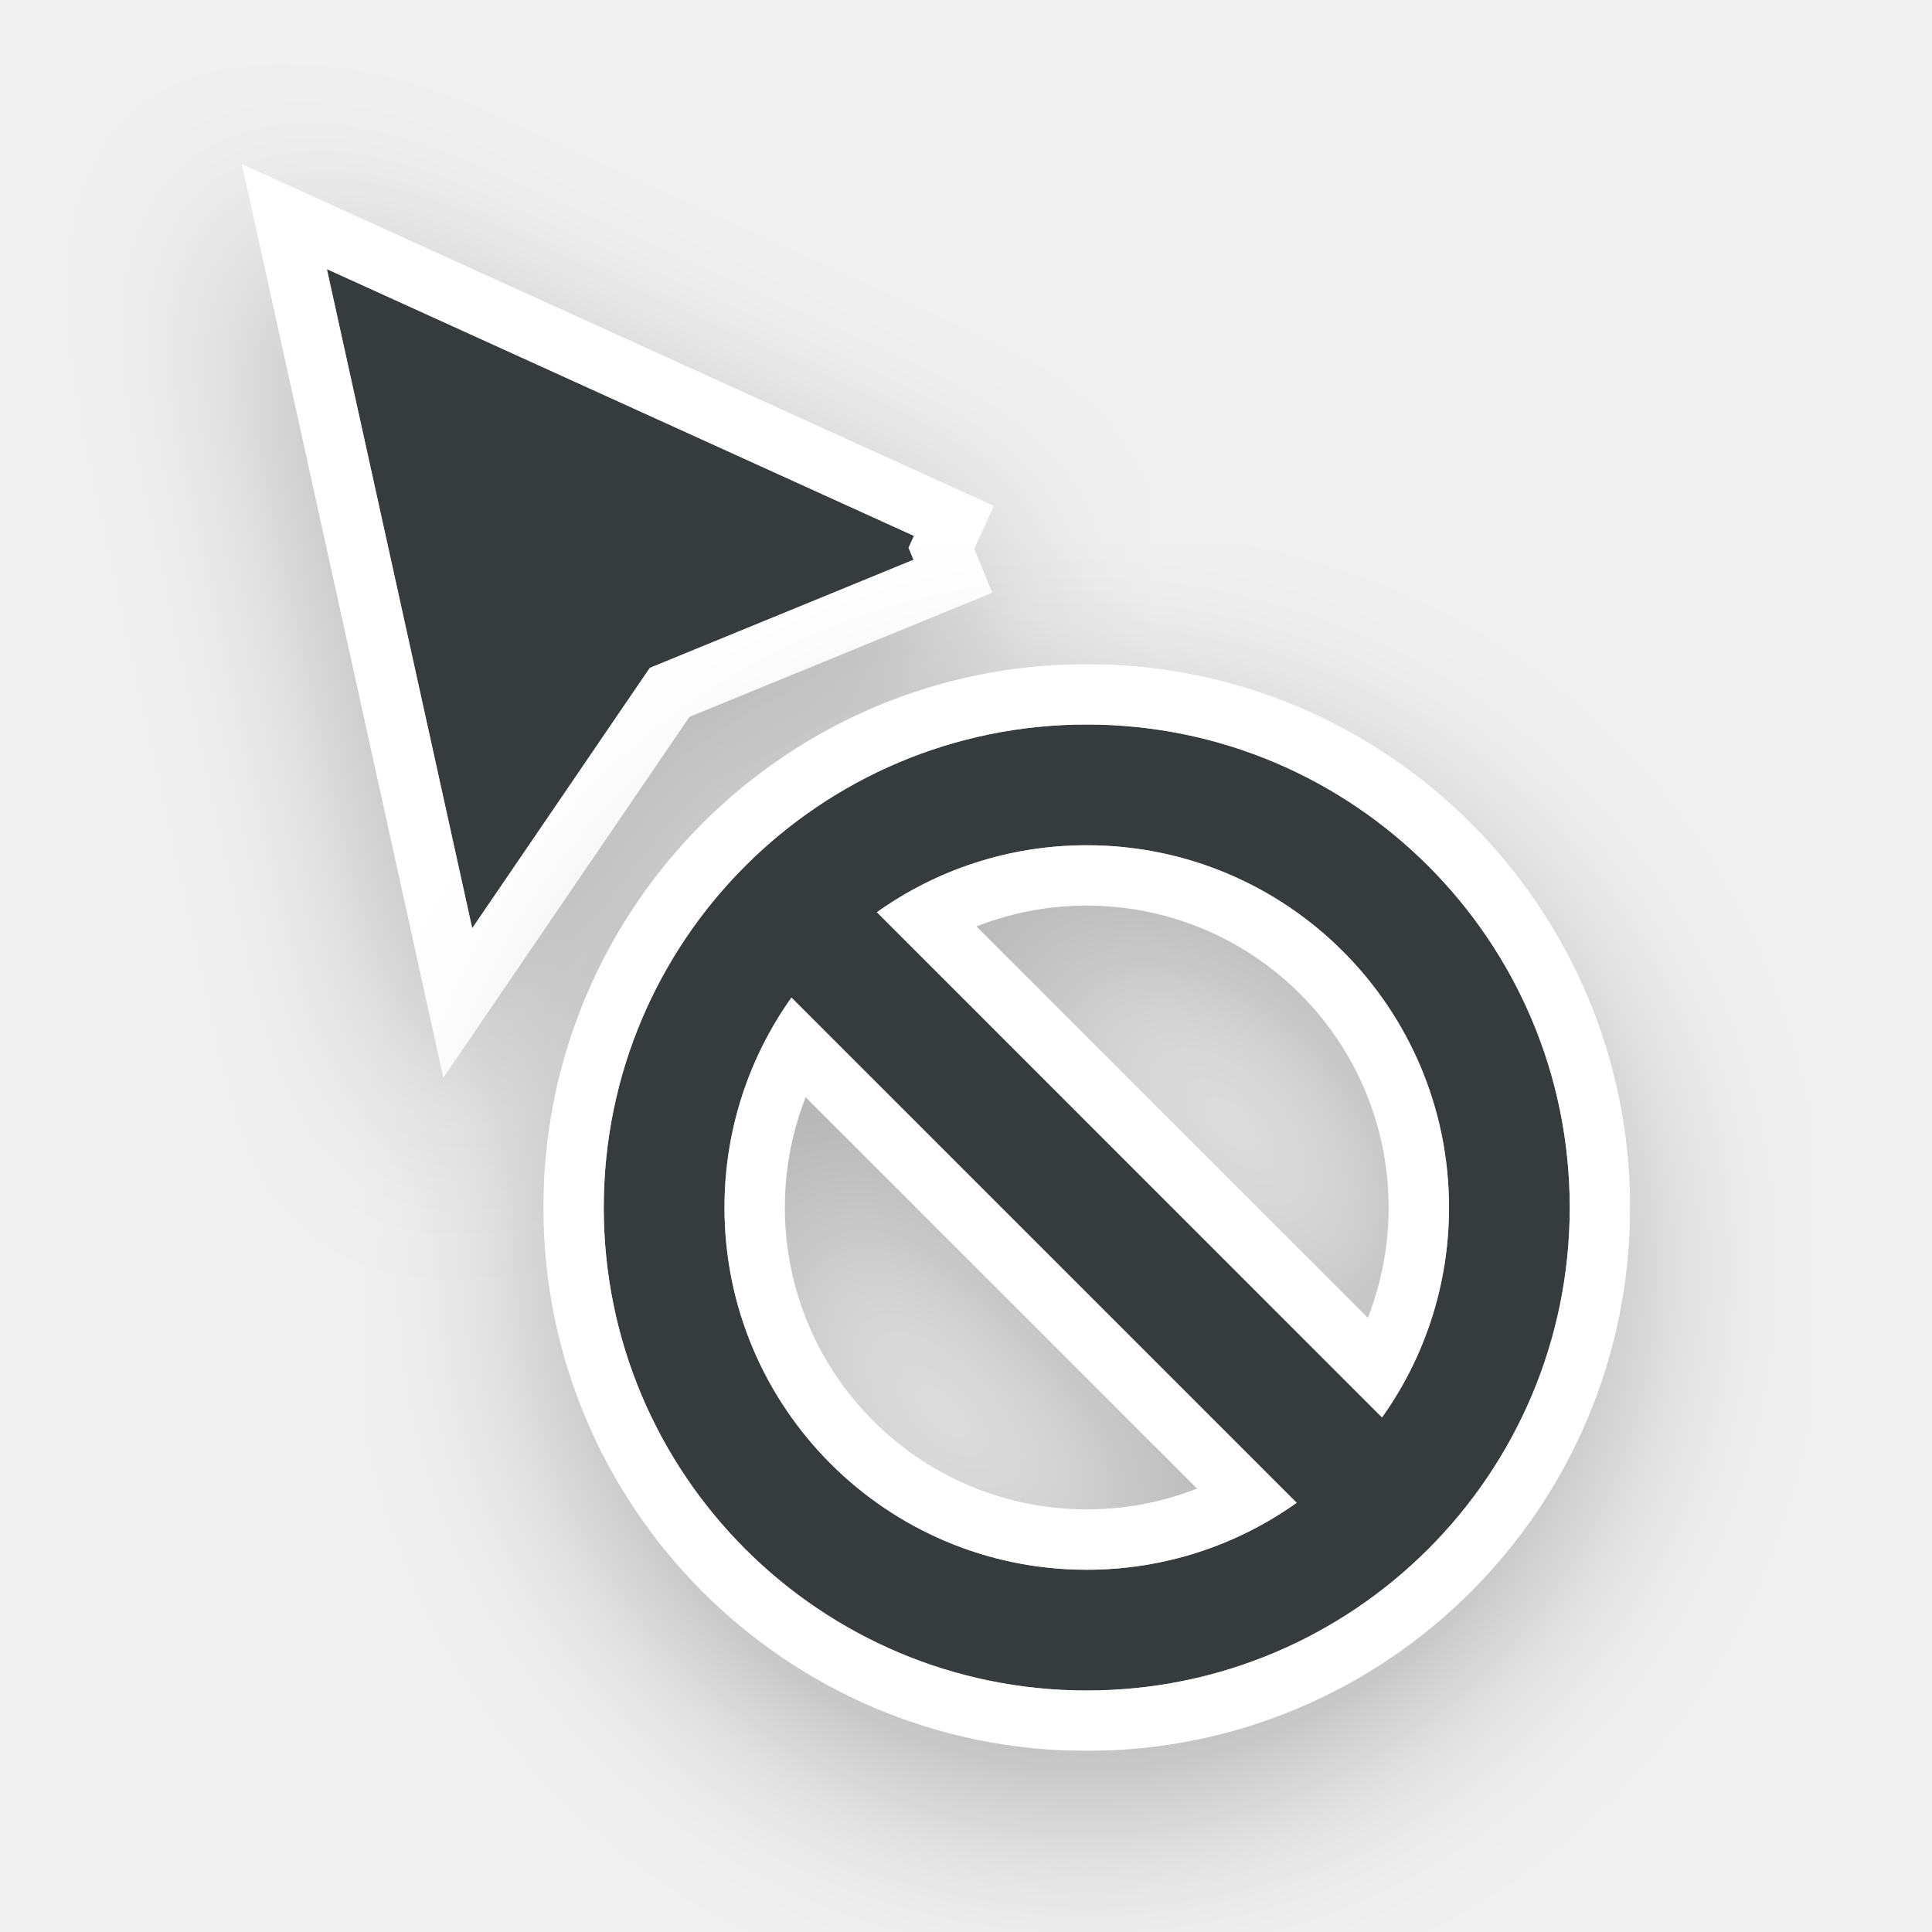
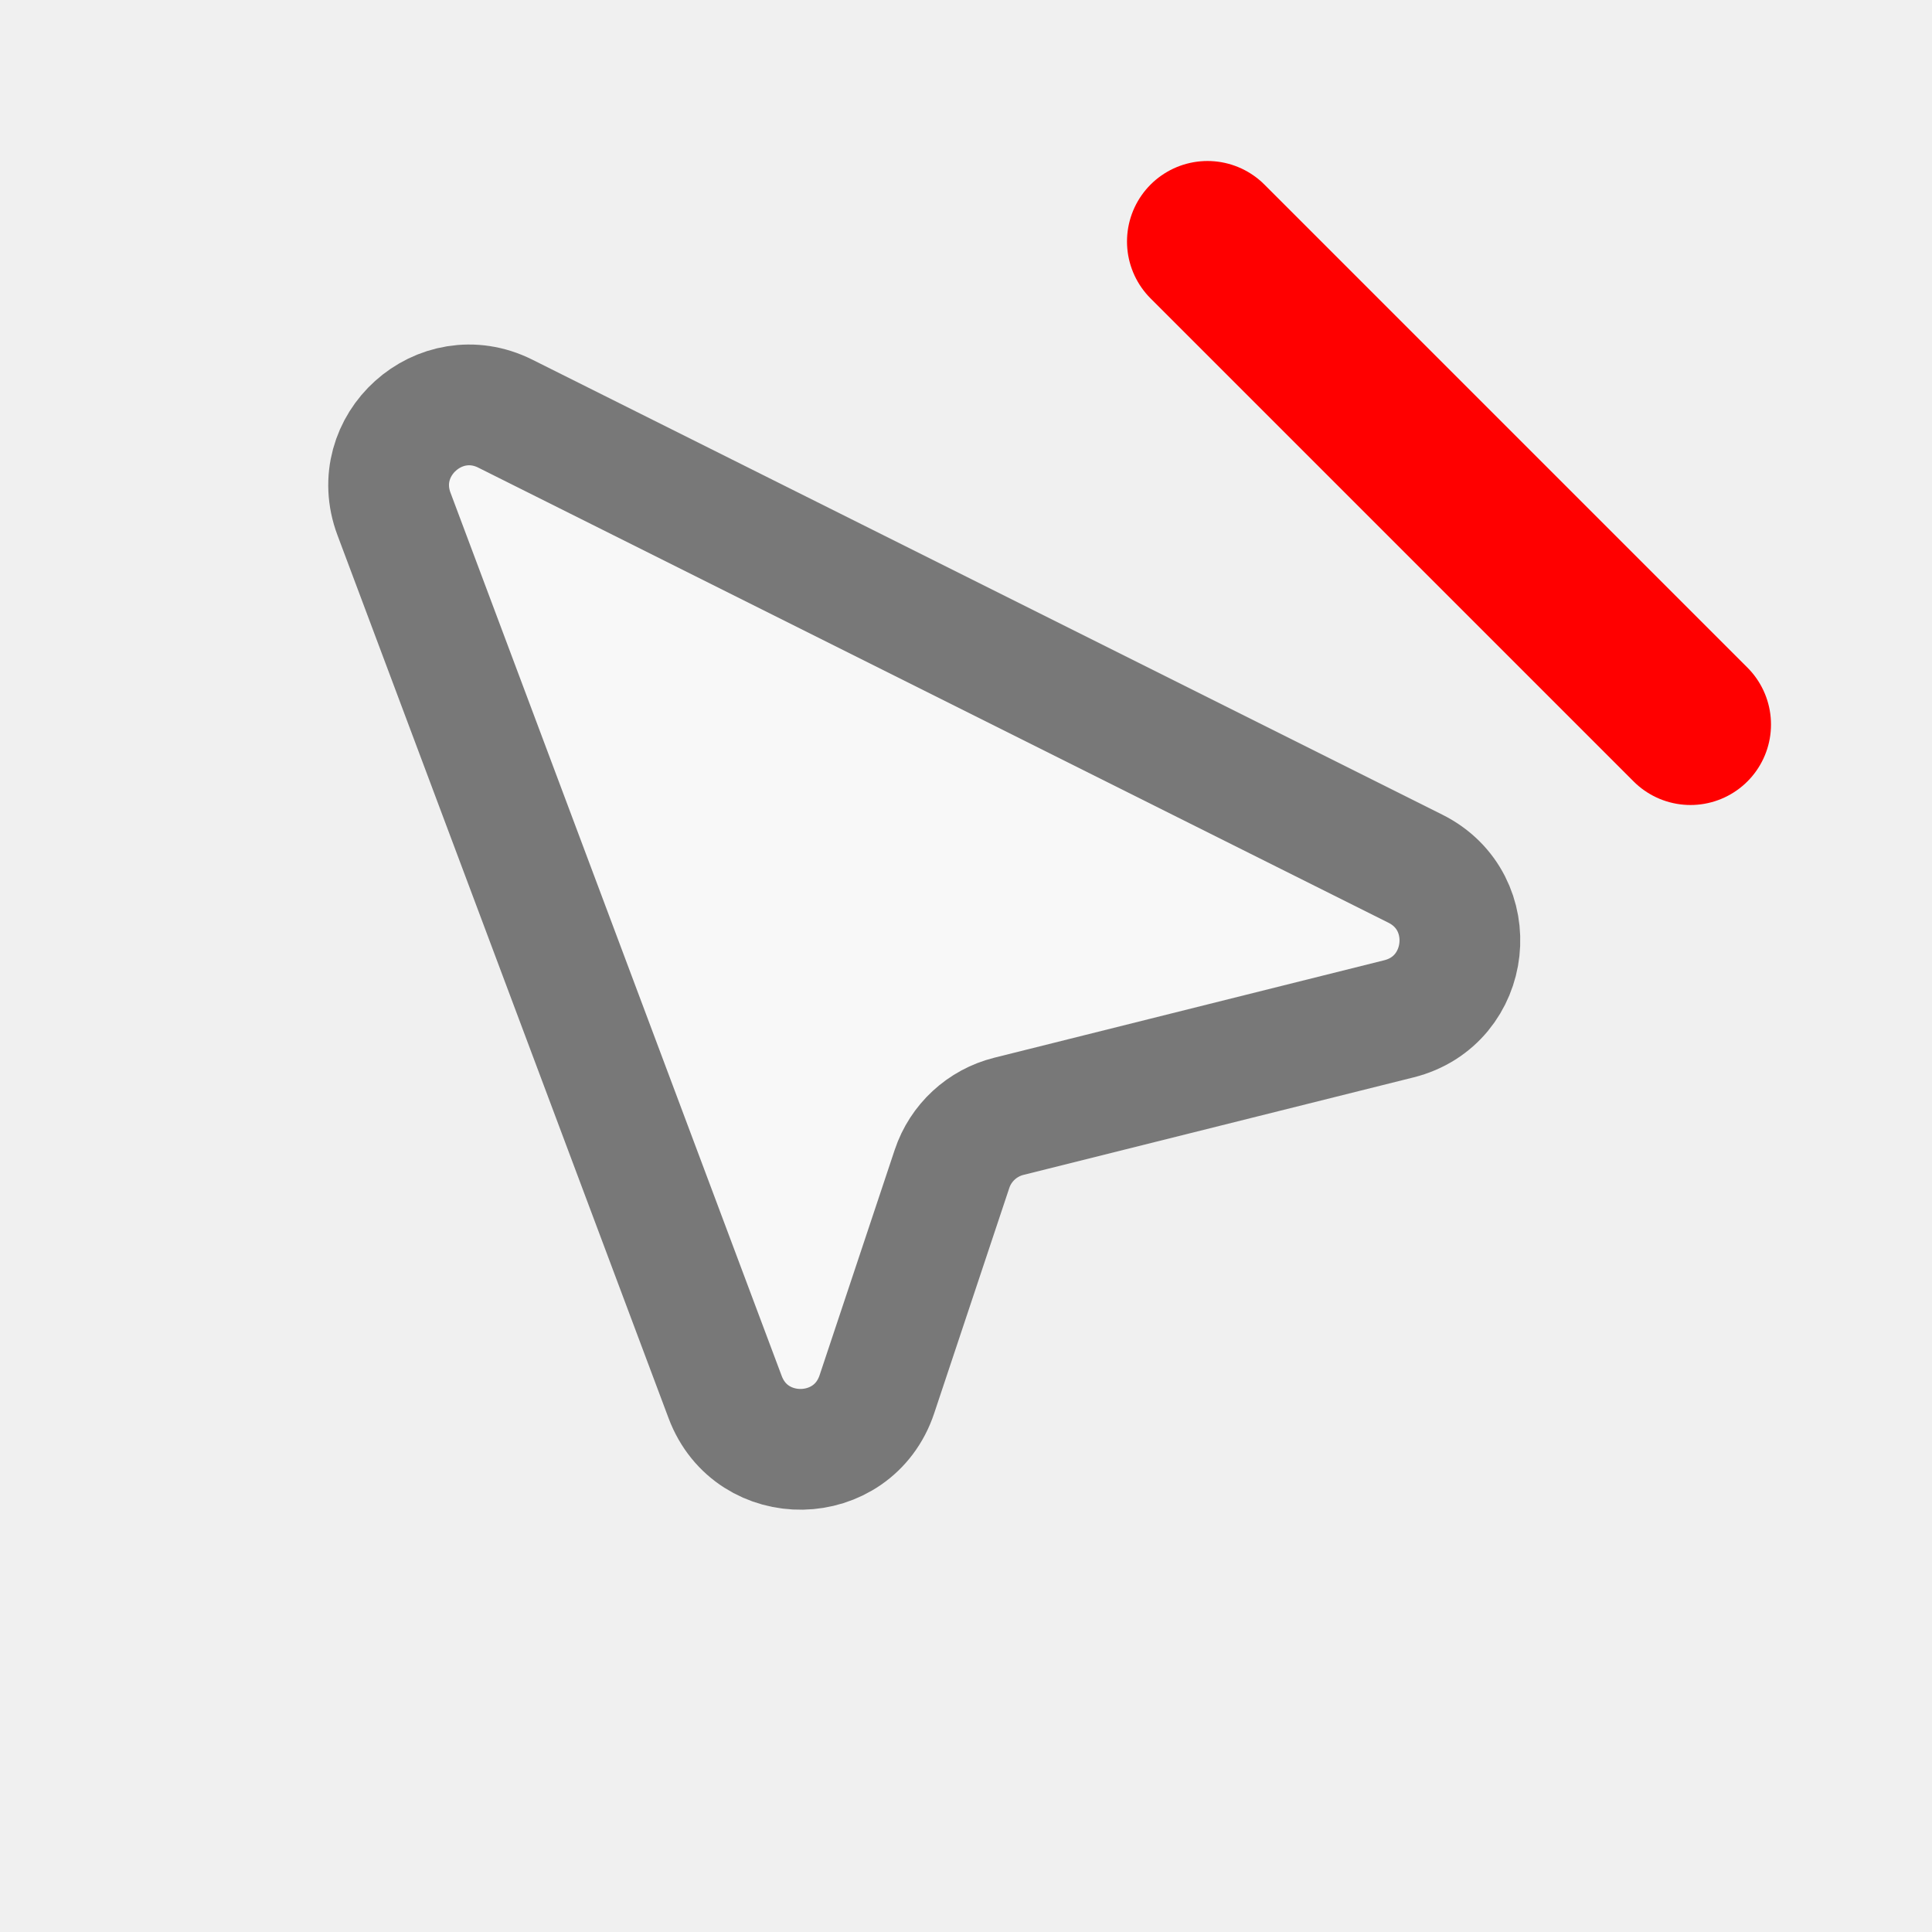
- <svg xmlns="http://www.w3.org/2000/svg" width="32" height="32" viewBox="0 0 32 32" fill="none">
-   <g clip-path="url(#clip0_12_184)">
-     <g filter="url(#filter0_d_12_184)">
-       <path fill-rule="evenodd" clip-rule="evenodd" d="M15.592 9.082L5.414 4.457L7.821 15.375L10.763 11.063L15.592 9.082V9.082Z" fill="#363B3E" />
-       <path d="M5.621 4.002L15.799 8.627L15.592 9.082L15.783 9.545L11.091 11.468L8.234 15.657L7.582 16.613L7.333 15.482L4.925 4.564L4.71 3.588L5.621 4.002Z" stroke="white" />
-     </g>
-     <g filter="url(#filter1_d_12_184)">
-       <mask id="path-3-outside-1_12_184" maskUnits="userSpaceOnUse" x="9" y="11" width="18" height="18" fill="black">
-         <rect fill="white" x="9" y="11" width="18" height="18" />
-         <path fill-rule="evenodd" clip-rule="evenodd" d="M21.477 24.891C20.496 25.589 19.296 26 18 26C14.686 26 12 23.314 12 20C12 18.704 12.411 17.504 13.109 16.523L21.477 24.891V24.891ZM22.891 23.477C23.589 22.496 24 21.296 24 20C24 16.686 21.314 14 18 14C16.704 14 15.504 14.411 14.524 15.109L22.891 23.477V23.477ZM18 28C22.418 28 26 24.418 26 20C26 15.582 22.418 12 18 12C13.582 12 10 15.582 10 20C10 24.418 13.582 28 18 28V28Z" />
-       </mask>
-       <path fill-rule="evenodd" clip-rule="evenodd" d="M21.477 24.891C20.496 25.589 19.296 26 18 26C14.686 26 12 23.314 12 20C12 18.704 12.411 17.504 13.109 16.523L21.477 24.891V24.891ZM22.891 23.477C23.589 22.496 24 21.296 24 20C24 16.686 21.314 14 18 14C16.704 14 15.504 14.411 14.524 15.109L22.891 23.477V23.477ZM18 28C22.418 28 26 24.418 26 20C26 15.582 22.418 12 18 12C13.582 12 10 15.582 10 20C10 24.418 13.582 28 18 28V28Z" fill="#363B3E" />
-       <path d="M13.109 16.523L13.816 15.816L12.98 14.98L12.295 15.943L13.109 16.523ZM14.524 15.109L13.943 14.295L12.98 14.98L13.816 15.816L14.524 15.109ZM21.477 24.891L20.896 24.076C20.079 24.658 19.081 25 18 25V26V27C19.511 27 20.912 26.52 22.057 25.705L21.477 24.891ZM18 26V25C15.239 25 13 22.761 13 20H12H11C11 23.866 14.134 27 18 27V26ZM12 20H13C13 18.919 13.342 17.921 13.924 17.104L13.109 16.523L12.295 15.943C11.48 17.088 11 18.489 11 20H12ZM13.109 16.523L12.402 17.231L20.769 25.598L21.477 24.891L22.184 24.184L13.816 15.816L13.109 16.523ZM22.891 23.477L23.705 24.057C24.52 22.912 25 21.511 25 20H24H23C23 21.081 22.658 22.079 22.076 22.896L22.891 23.477ZM24 20H25C25 16.134 21.866 13 18 13V14V15C20.761 15 23 17.239 23 20H24ZM18 14V13C16.489 13 15.088 13.48 13.943 14.295L14.524 15.109L15.104 15.924C15.921 15.342 16.919 15 18 15V14ZM14.524 15.109L13.816 15.816L22.184 24.184L22.891 23.477L23.598 22.769L15.231 14.402L14.524 15.109ZM18 28V29C22.971 29 27 24.971 27 20H26H25C25 23.866 21.866 27 18 27V28ZM26 20H27C27 15.029 22.971 11 18 11V12V13C21.866 13 25 16.134 25 20H26ZM18 12V11C13.029 11 9 15.029 9 20H10H11C11 16.134 14.134 13 18 13V12ZM10 20H9C9 24.971 13.029 29 18 29V28V27C14.134 27 11 23.866 11 20H10Z" fill="white" mask="url(#path-3-outside-1_12_184)" />
-     </g>
-   </g>
-   <defs>
-     <filter id="filter0_d_12_184" x="1.006" y="0.719" width="18" height="21.131" filterUnits="userSpaceOnUse" color-interpolation-filters="sRGB">
-       <feFlood flood-opacity="0" result="BackgroundImageFix" />
-       <feColorMatrix in="SourceAlpha" type="matrix" values="0 0 0 0 0 0 0 0 0 0 0 0 0 0 0 0 0 0 127 0" result="hardAlpha" />
-       <feOffset dy="1" />
-       <feGaussianBlur stdDeviation="1.5" />
-       <feColorMatrix type="matrix" values="0 0 0 0 0 0 0 0 0 0 0 0 0 0 0 0 0 0 0.25 0" />
-       <feBlend mode="normal" in2="BackgroundImageFix" result="effect1_dropShadow_12_184" />
-       <feBlend mode="normal" in="SourceGraphic" in2="effect1_dropShadow_12_184" result="shape" />
-     </filter>
-     <filter id="filter1_d_12_184" x="6" y="9" width="24" height="24" filterUnits="userSpaceOnUse" color-interpolation-filters="sRGB">
-       <feFlood flood-opacity="0" result="BackgroundImageFix" />
-       <feColorMatrix in="SourceAlpha" type="matrix" values="0 0 0 0 0 0 0 0 0 0 0 0 0 0 0 0 0 0 127 0" result="hardAlpha" />
-       <feOffset dy="1" />
-       <feGaussianBlur stdDeviation="1.5" />
-       <feColorMatrix type="matrix" values="0 0 0 0 0 0 0 0 0 0 0 0 0 0 0 0 0 0 0.25 0" />
-       <feBlend mode="normal" in2="BackgroundImageFix" result="effect1_dropShadow_12_184" />
-       <feBlend mode="normal" in="SourceGraphic" in2="effect1_dropShadow_12_184" result="shape" />
-     </filter>
-     <clipPath id="clip0_12_184">
-       <rect width="32" height="32" fill="white" />
-     </clipPath>
-   </defs>
+ <svg xmlns="http://www.w3.org/2000/svg" width="24" height="24" viewBox="0 0 24 24" fill="none">
+   <path opacity="0.5" d="M4.894 6.384C4.575 5.533 5.465 4.732 6.278 5.139L17.582 10.791C18.413 11.206 18.278 12.431 17.378 12.656L12.533 13.867C12.201 13.95 11.934 14.196 11.826 14.521L10.893 17.32C10.595 18.214 9.339 18.238 9.008 17.355L4.894 6.384Z" fill="white" stroke="black" stroke-width="1.5" stroke-linejoin="round" />
+   <path d="M15 3L21 9" stroke="#FF0000" stroke-width="2" stroke-linecap="round" />
</svg>
